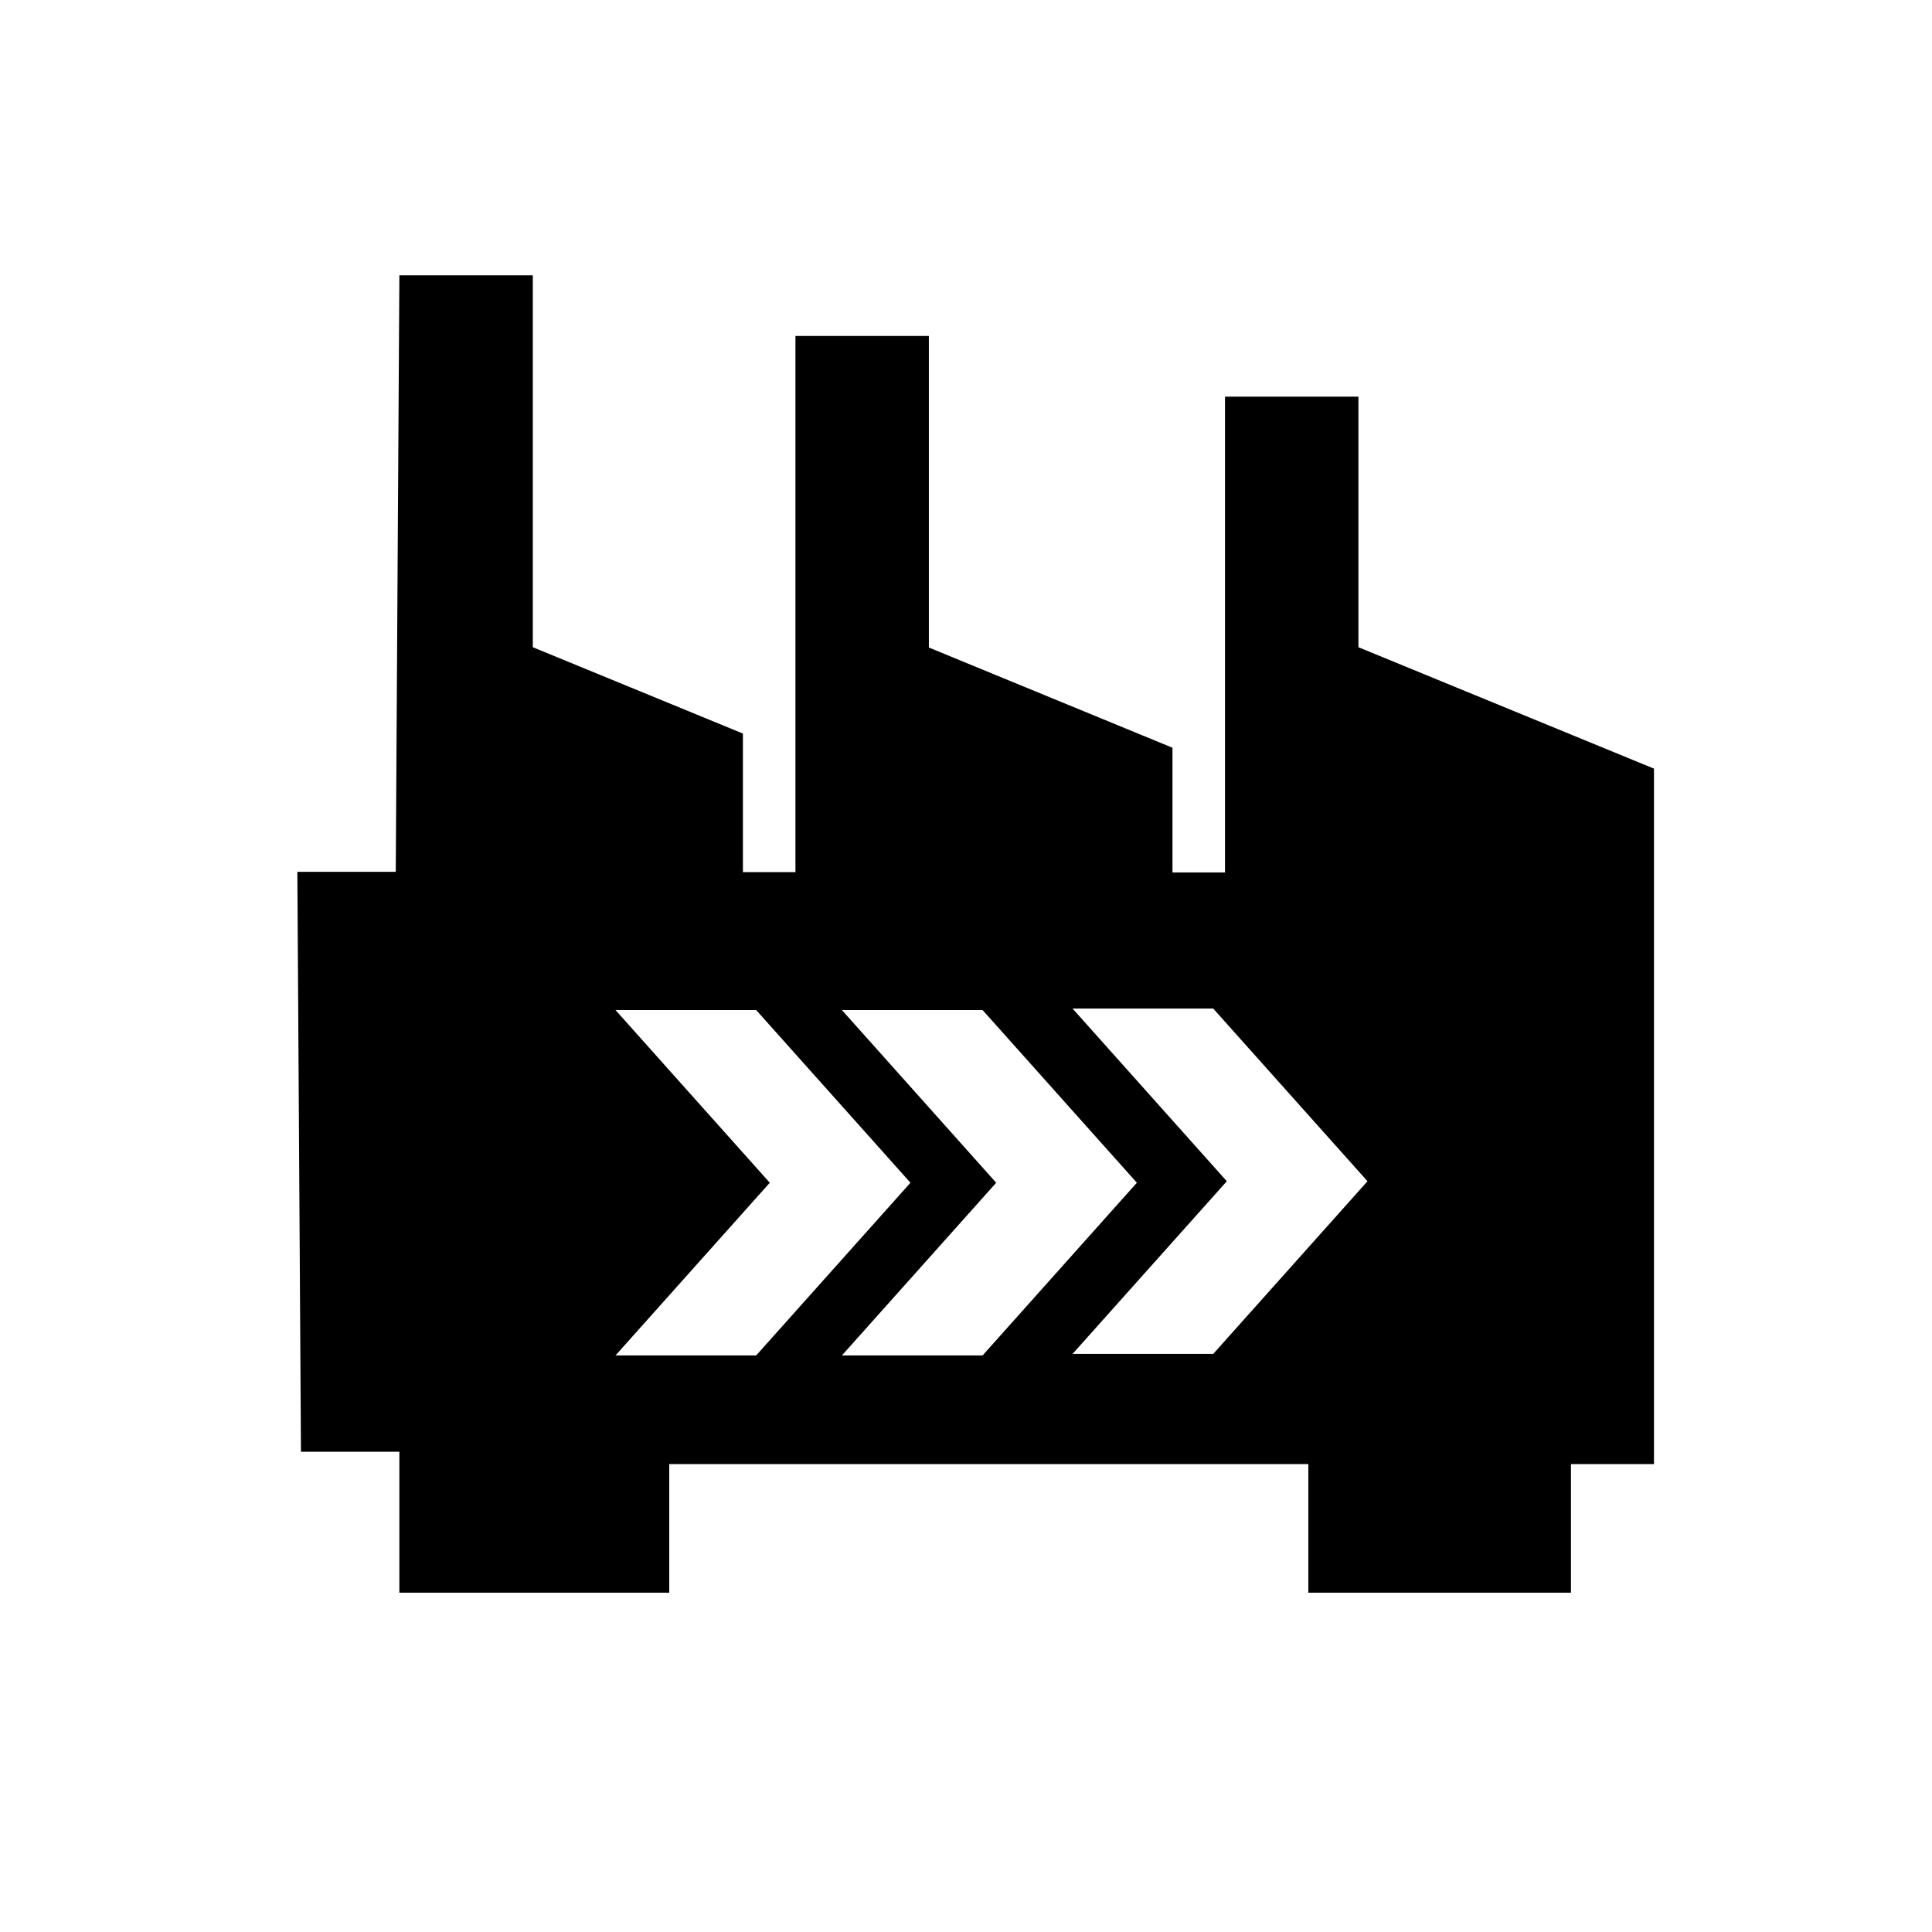
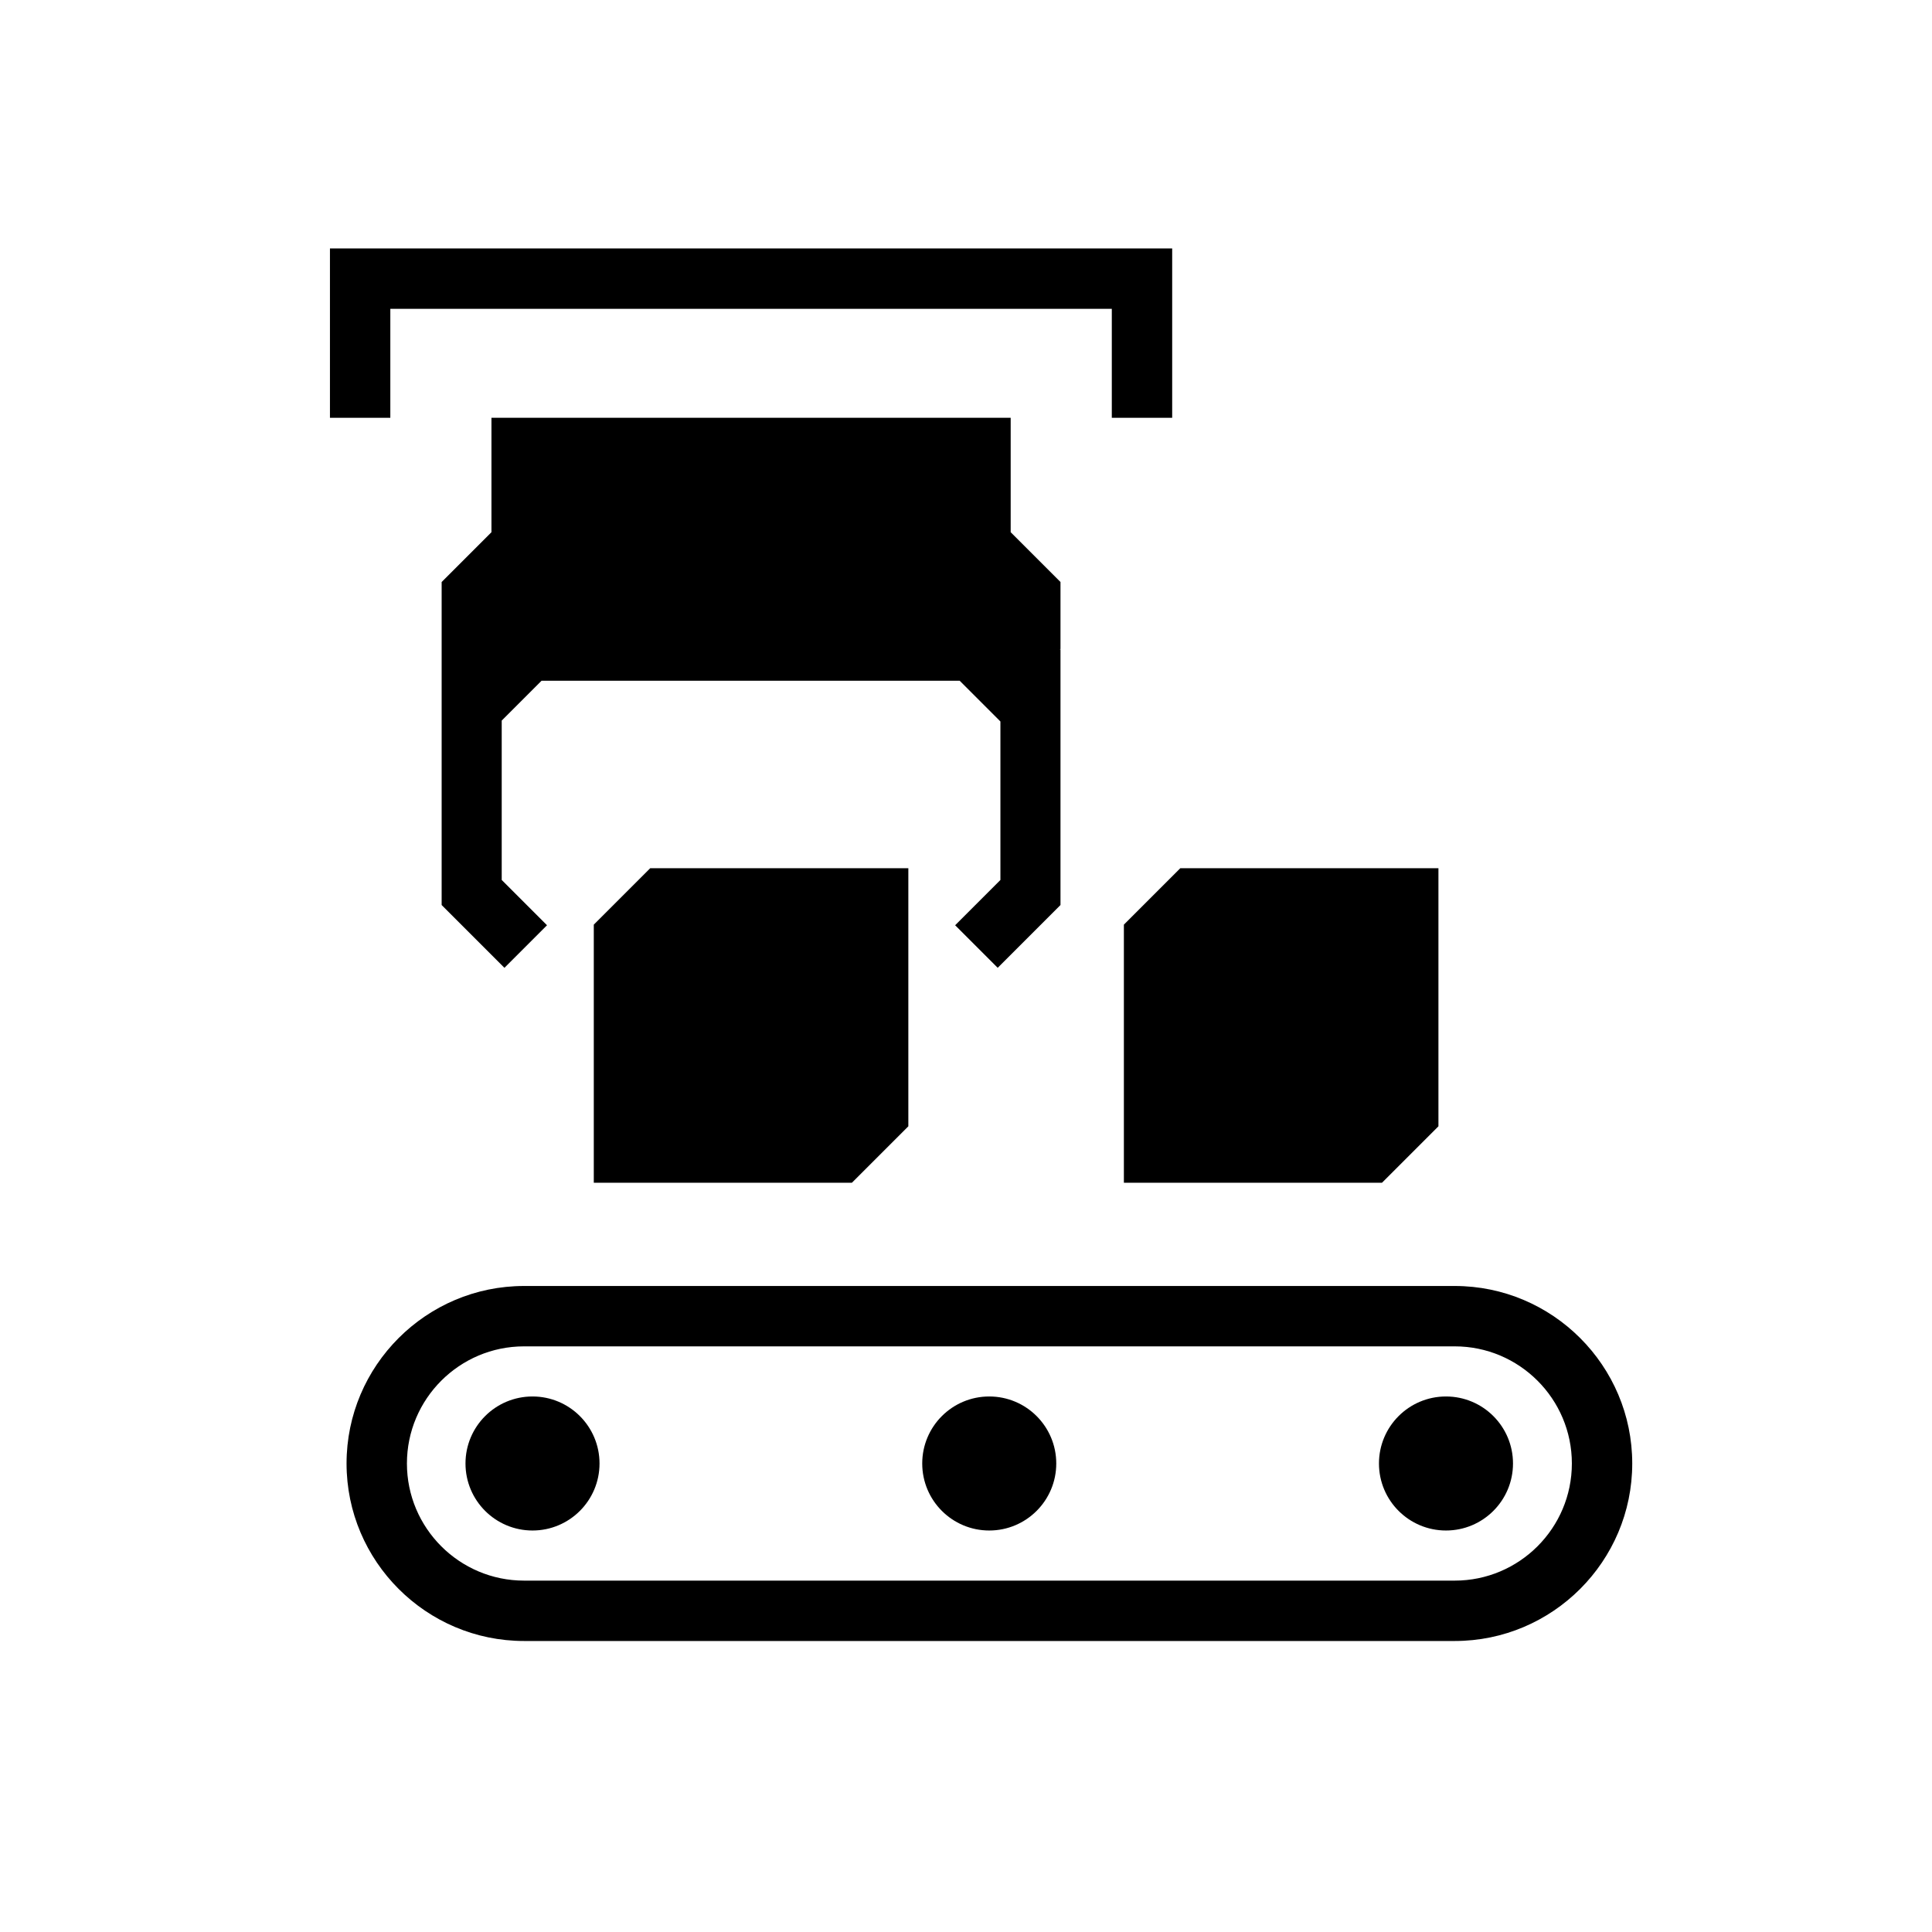
<svg xmlns="http://www.w3.org/2000/svg" aria-hidden="true" focusable="false" viewBox="0 0 64 64">
-   <path d="M45,21.46v-8.32h-4.42v15.76h-1.74v-4.13l-8.07-3.32v-10.32h-4.42v17.76h-1.74v-4.59l-6.96-2.86v-12.32h-4.42l-.12,19.76h-3.26l.12,19.21h3.26v4.67h8.94v-4.26h21.17v4.26h8.7v-4.26h2.75v-23.03h.02l-9.81-4.03ZM20.39,44.9l5.11-5.72-5.11-5.72h4.66l5.11,5.72-5.11,5.72h-4.66ZM27.89,44.9l5.11-5.72-5.11-5.72h4.66l5.11,5.72-5.11,5.72h-4.66ZM40.19,44.85h-4.66l5.11-5.72-5.11-5.72h4.66l5.11,5.72-5.11,5.72Z" />
+   <path d="M35.13,21.5v-2.22l-1.65-1.65v-3.79h-17.2v3.79l-1.65,1.65v3.13h0v7.57l2.08,2.08,1.41-1.41-1.5-1.5v-5.28l1.32-1.32h13.85l1.35,1.35v5.25l-1.5,1.5,1.41,1.41,2.08-2.08v-8.47h-.03Z" />
+   <polygon points="38.83 13.84 36.83 13.84 36.83 10.23 12.93 10.23 12.93 13.84 10.93 13.84 10.93 8.23 38.83 8.23 38.83 13.84" />
+   <path d="M48.19,44.6c2.14,0,3.88,1.74,3.88,3.88s-1.74,3.88-3.88,3.88h-30.83c-2.14,0-3.88-1.74-3.88-3.88s1.74-3.88,3.88-3.88h30.83M48.19,42.6h-30.83c-3.24,0-5.88,2.64-5.88,5.88s2.64,5.88,5.88,5.88h30.83c3.24,0,5.88-2.64,5.88-5.88s-2.64-5.88-5.88-5.88h0Z" />
+   <circle cx="17.64" cy="48.48" r="2.22" />
+   <circle cx="47.9" cy="48.48" r="2.22" />
+   <circle cx="32.77" cy="48.48" r="2.22" />
+   <path d="M21.54,28.76h8.55v8.55l-1.87,1.87h-8.55v-8.55l1.87-1.87Z" />
+   <path d="M39.1,28.76h8.55v8.55l-1.87,1.87h-8.55v-8.55l1.87-1.87Z" />
</svg>
